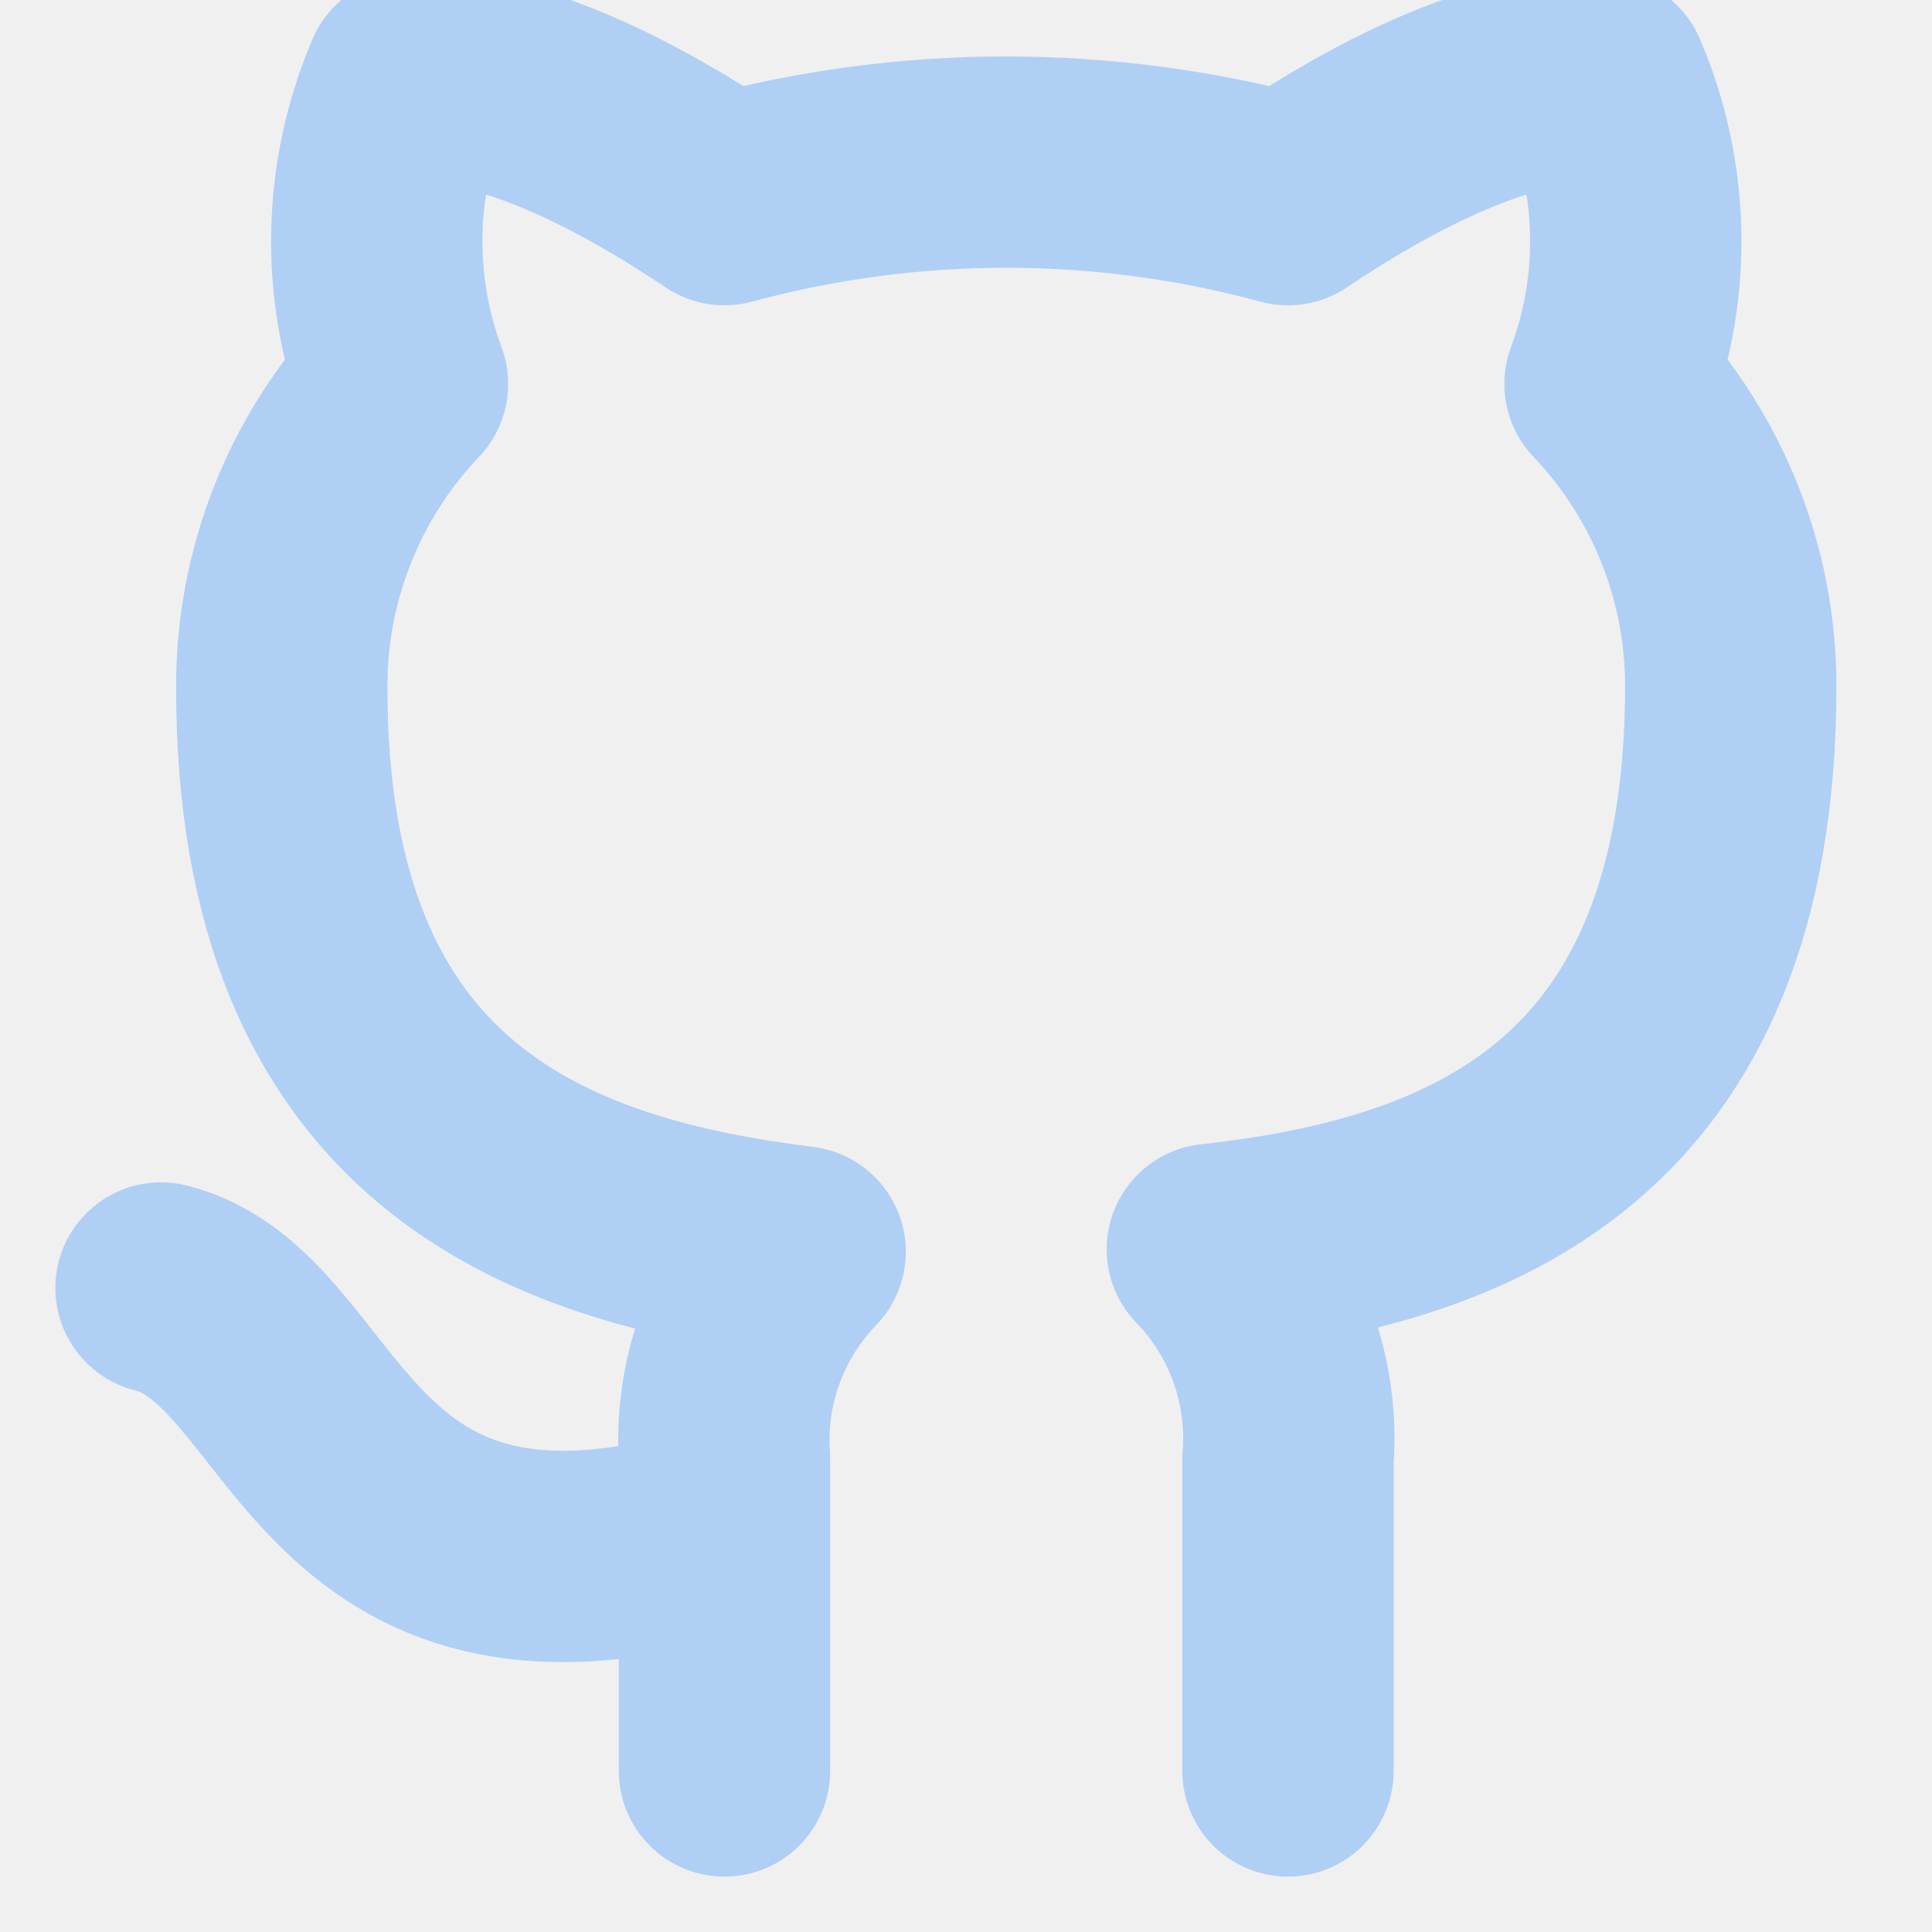
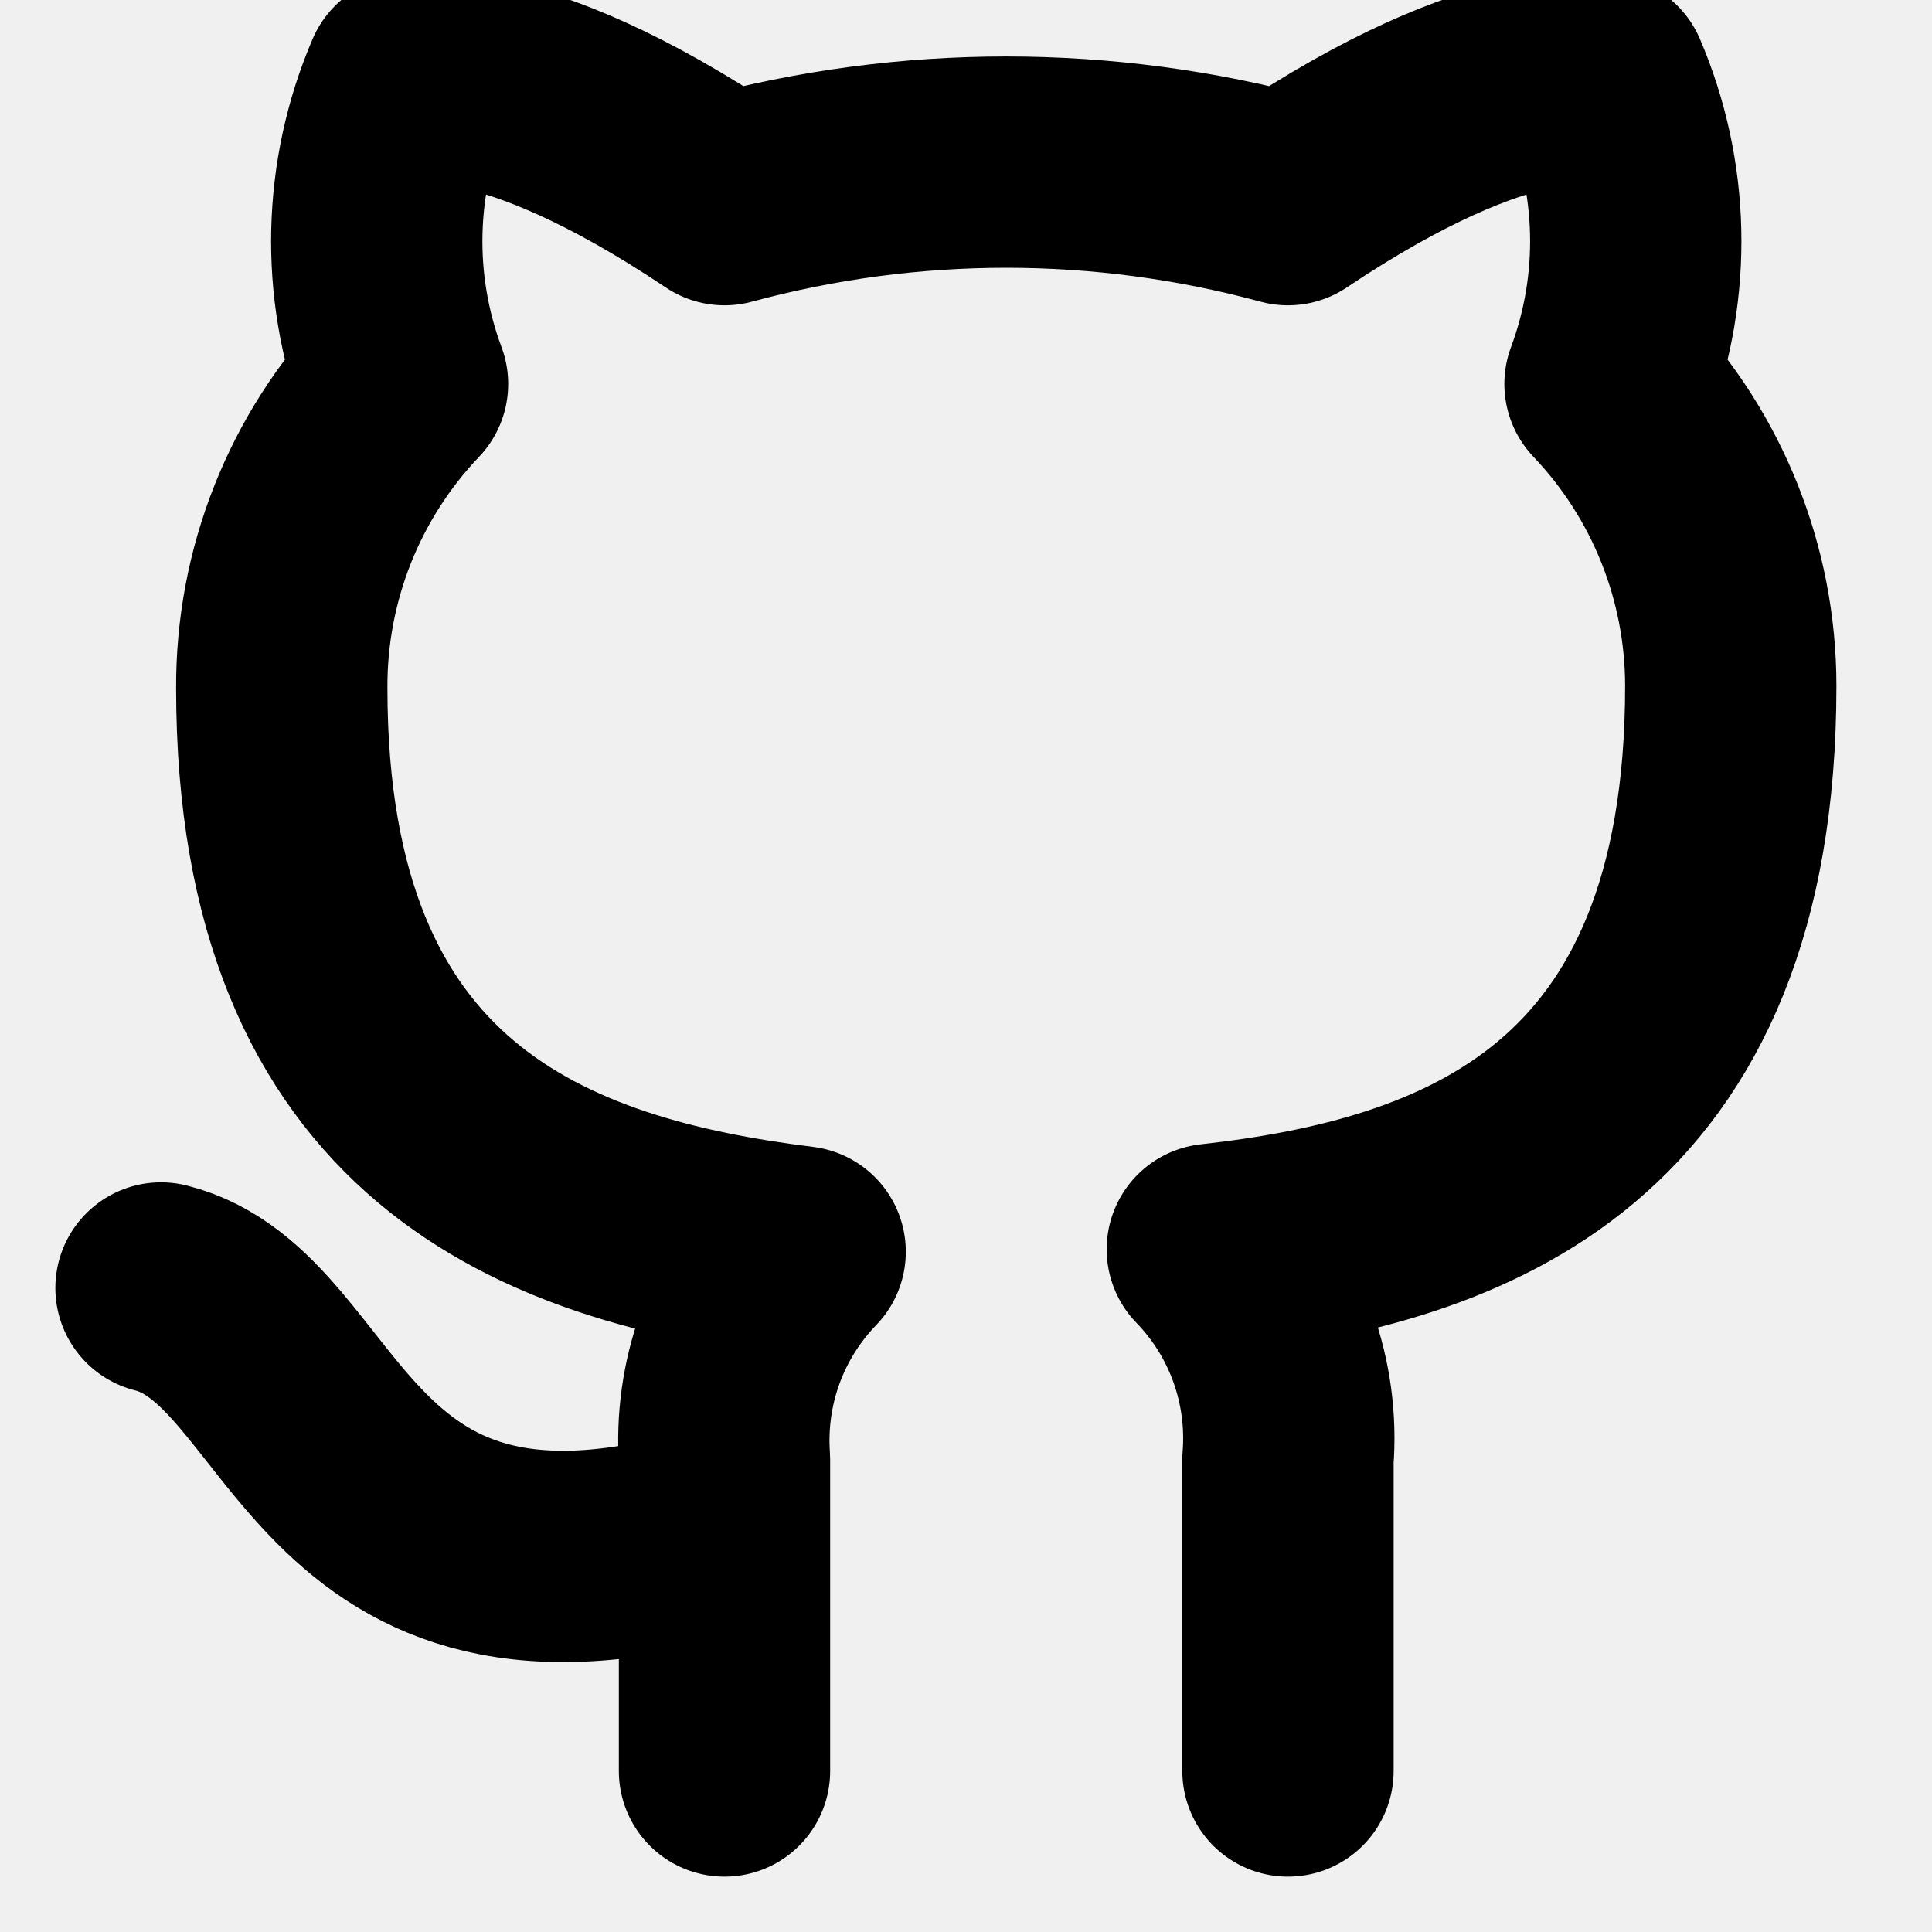
<svg xmlns="http://www.w3.org/2000/svg" width="32" height="32" viewBox="0 0 32 32" fill="none">
  <g clip-path="url(#clip0_2026_118)">
-     <path d="M12 25.333C5.333 27.333 5.333 22 2.667 21.333M21.333 29.333V24.173C21.383 23.538 21.297 22.898 21.081 22.298C20.865 21.698 20.524 21.151 20.08 20.693C24.267 20.227 28.667 18.64 28.667 11.36C28.666 9.498 27.95 7.708 26.667 6.36C27.274 4.731 27.232 2.931 26.547 1.333C26.547 1.333 24.973 0.867 21.333 3.307C18.277 2.478 15.056 2.478 12 3.307C8.36 0.867 6.787 1.333 6.787 1.333C6.102 2.931 6.059 4.731 6.667 6.36C5.373 7.718 4.657 9.525 4.667 11.4C4.667 18.627 9.067 20.213 13.253 20.733C12.815 21.187 12.476 21.727 12.26 22.32C12.044 22.913 11.956 23.544 12 24.173V29.333" stroke="#B0CFF5" stroke-width="3.5" stroke-linecap="round" stroke-linejoin="round" />
+     <path d="M12 25.333C5.333 27.333 5.333 22 2.667 21.333M21.333 29.333V24.173C21.383 23.538 21.297 22.898 21.081 22.298C20.865 21.698 20.524 21.151 20.08 20.693C24.267 20.227 28.667 18.64 28.667 11.36C28.666 9.498 27.95 7.708 26.667 6.36C27.274 4.731 27.232 2.931 26.547 1.333C26.547 1.333 24.973 0.867 21.333 3.307C18.277 2.478 15.056 2.478 12 3.307C8.36 0.867 6.787 1.333 6.787 1.333C6.102 2.931 6.059 4.731 6.667 6.36C5.373 7.718 4.657 9.525 4.667 11.4C4.667 18.627 9.067 20.213 13.253 20.733C12.815 21.187 12.476 21.727 12.26 22.32C12.044 22.913 11.956 23.544 12 24.173V29.333" stroke="currentColor" stroke-width="3.5" stroke-linecap="round" stroke-linejoin="round" />
  </g>
  <defs>
    <clipPath id="clip0_2026_118">
      <rect width="32" height="32" fill="white" />
    </clipPath>
  </defs>
</svg>
